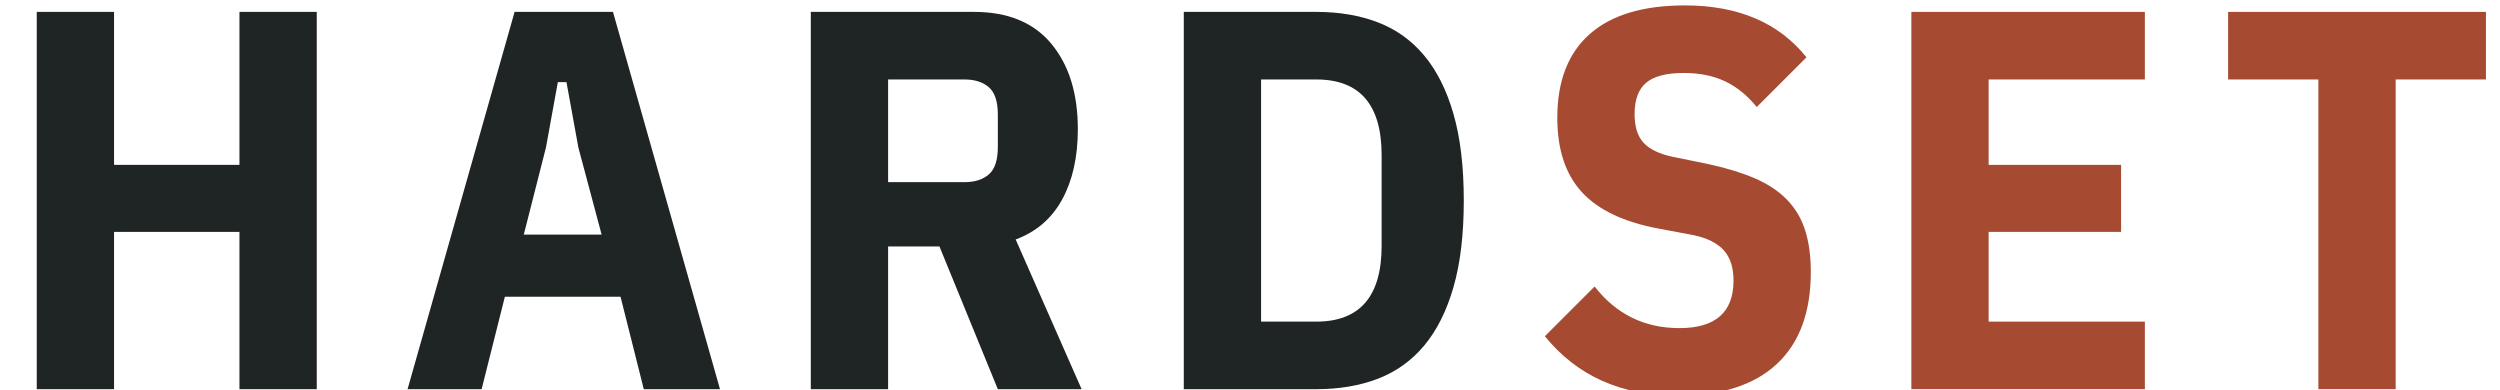
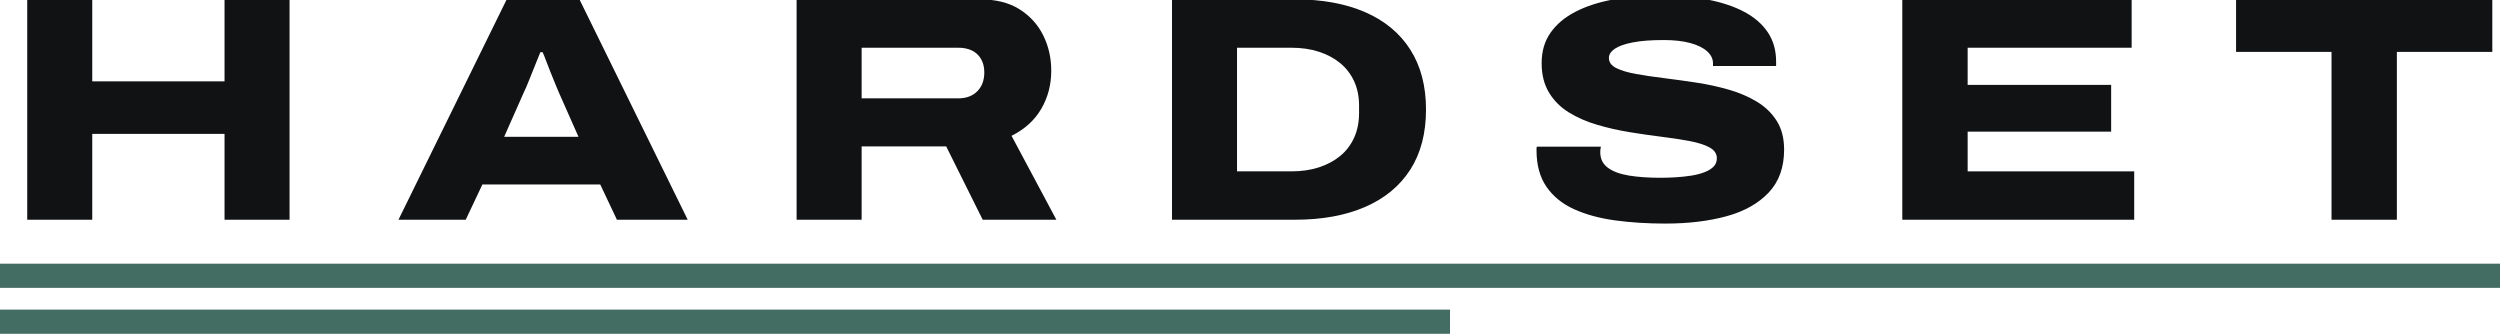
- <svg xmlns="http://www.w3.org/2000/svg" viewBox="0 0 222.0 34.6" role="img" aria-label="HARDSET">
-   <path fill="#1F2524" d="M21.264 20.592H10.128V34.56H3.264V1.056H10.128V14.64H21.264V1.056H28.128V34.56H21.264Z" />
-   <path fill="#1F2524" d="M57.168 34.56 55.104 26.352H44.832L42.768 34.56H36.192L45.696 1.056H54.432L63.936 34.56ZM51.36 13.104 50.304 7.296H49.536L48.48 13.104L46.512 20.832H53.424Z" />
-   <path fill="#1F2524" d="M78.864 34.56H72.0V1.056H86.496Q91.008 1.056 93.36 3.888Q95.712 6.72 95.712 11.472Q95.712 15.168 94.32 17.712Q92.928 20.256 90.192 21.264L96.048 34.56H88.608L83.424 21.888H78.864ZM85.632 16.176Q87.024 16.176 87.816 15.48Q88.608 14.784 88.608 13.056V10.176Q88.608 8.448 87.816 7.752Q87.024 7.056 85.632 7.056H78.864V16.176Z" />
-   <path fill="#1F2524" d="M105.12 1.056H116.88Q119.952 1.056 122.376 1.992Q124.8 2.928 126.48 4.944Q128.16 6.96 129.072 10.128Q129.984 13.296 129.984 17.808Q129.984 22.32 129.072 25.488Q128.16 28.656 126.48 30.672Q124.8 32.688 122.376 33.624Q119.952 34.56 116.88 34.56H105.12ZM116.88 28.56Q122.688 28.56 122.688 21.84V13.776Q122.688 7.056 116.88 7.056H111.984V28.56Z" />
-   <path fill="#A64B32" d="M148.992 35.136Q141.456 35.136 137.184 29.856L141.6 25.44Q144.48 29.136 149.136 29.136Q153.936 29.136 153.936 24.912Q153.936 23.184 153.072 22.224Q152.208 21.264 150.384 20.88L147.312 20.304Q142.656 19.44 140.472 17.064Q138.288 14.688 138.288 10.464Q138.288 5.568 141.168 3.024Q144.048 0.48 149.616 0.48Q156.72 0.48 160.416 5.088L156.0 9.504Q154.752 7.968 153.192 7.224Q151.632 6.48 149.52 6.48Q147.216 6.48 146.184 7.344Q145.152 8.208 145.152 10.128Q145.152 11.808 145.944 12.672Q146.736 13.536 148.512 13.92L151.584 14.544Q154.032 15.072 155.784 15.816Q157.536 16.56 158.664 17.712Q159.792 18.864 160.296 20.448Q160.8 22.032 160.8 24.144Q160.8 29.52 157.776 32.328Q154.752 35.136 148.992 35.136Z" />
-   <path fill="#A64B32" d="M169.728 34.56V1.056H190.464V7.056H176.592V14.64H188.352V20.592H176.592V28.56H190.464V34.56Z" />
-   <path fill="#A64B32" d="M212.736 7.056V34.56H205.872V7.056H197.856V1.056H220.752V7.056Z" />
+ <svg xmlns="http://www.w3.org/2000/svg" viewBox="0 0 780.5 104.203" role="img" aria-label="HARDSET">
+   <path d="M8.5 68.6V-0.2H28.8V25.4H70.1V-0.2H90.4V68.6H70.1V41.8H28.8V68.6Z" fill="#101214" />
+   <path d="M124.4 68.6 158.2 -0.2H180.9L214.7 68.6H192.6L187.4 57.6H150.6L145.4 68.6ZM157.4 42.7H180.6L174.4 28.7Q174.0 27.8 173.3 26.05Q172.6 24.3 171.8 22.35Q171.0 20.4 170.4 18.75Q169.8 17.1 169.4 16.3H168.7Q168.0 18.1 167.0 20.5Q166.0 22.9 165.15 25.1Q164.3 27.3 163.6 28.7Z" fill="#101214" />
+   <path d="M248.7 68.6V-0.2H305.9Q313.4 -0.2 318.3 2.9Q323.2 6 325.7 11.05Q328.2 16.1 328.2 22.1Q328.2 28.6 325.1 33.95Q322.0 39.3 315.8 42.4L329.8 68.6H306.8L295.4 45.7H269.0V68.6ZM269.0 30.7H299.2Q302.9 30.7 305.1 28.5Q307.3 26.3 307.3 22.6Q307.3 20.2 306.3 18.45Q305.3 16.7 303.5 15.8Q301.7 14.9 299.2 14.9H269.0Z" fill="#101214" />
+   <path d="M365.9 68.6V-0.2H404.3Q417 -0.2 426.2 3.8Q435.4 7.8 440.3 15.5Q445.2 23.2 445.2 34.2Q445.2 45.3 440.3 52.95Q435.4 60.6 426.2 64.6Q417 68.6 404.3 68.6ZM386.2 53.5H403.1Q407.9 53.5 411.75 52.25Q415.6 51 418.4 48.7Q421.2 46.4 422.75 43Q424.3 39.6 424.3 35.3V33Q424.3 28.7 422.75 25.35Q421.2 22 418.4 19.7Q415.6 17.4 411.75 16.15Q407.9 14.9 403.1 14.9H386.2Z" fill="#101214" />
+   <path d="M519.9 69.8Q511.5 69.8 504.2 68.8Q496.9 67.8 491.4 65.3Q485.9 62.8 482.8 58.3Q479.7 53.8 479.7 46.9Q479.7 46.7 479.7 46.4Q479.7 46.1 479.8 45.8H499.8Q499.7 46.2 499.65 46.6Q499.6 47 499.6 47.5Q499.6 50.6 501.95 52.35Q504.3 54.1 508.5 54.8Q512.7 55.5 518.4 55.5Q520.7 55.5 523.15 55.35Q525.6 55.2 527.9 54.85Q530.2 54.5 532.05 53.8Q533.9 53.1 534.95 52.05Q536.0 51 536.0 49.4Q536.0 47.3 533.75 46.05Q531.5 44.8 527.55 44.05Q523.6 43.3 518.75 42.7Q513.9 42.1 508.7 41.25Q503.5 40.4 498.6 38.95Q493.7 37.5 489.8 35.1Q485.9 32.7 483.6 28.9Q481.3 25.1 481.3 19.7Q481.3 14.2 484.05 10.25Q486.8 6.3 491.8 3.7Q496.8 1.1 503.6 -0.15Q510.4 -1.4 518.4 -1.4Q526.6 -1.4 533.25 -0.1Q539.9 1.2 544.65 3.75Q549.4 6.3 551.95 10.15Q554.5 14 554.5 19.2V20.6H534.8V19.8Q534.8 17.7 533.0 16.05Q531.2 14.4 527.75 13.45Q524.3 12.5 519.4 12.5Q513.5 12.5 509.7 13.25Q505.9 14 504.1 15.25Q502.3 16.5 502.3 18.1Q502.3 20.1 504.6 21.25Q506.9 22.4 510.8 23.1Q514.7 23.8 519.55 24.4Q524.4 25 529.65 25.8Q534.9 26.6 539.75 28Q544.6 29.4 548.5 31.75Q552.4 34.1 554.7 37.75Q557.0 41.4 557.0 46.7Q557.0 55 552.2 60.1Q547.4 65.2 539.05 67.5Q530.7 69.8 519.9 69.8Z" fill="#101214" />
+   <path d="M593.9 68.6V-0.2H665.5V14.9H614.3V26.5H659.1V41.1H614.3V53.5H666.3V68.6Z" fill="#101214" />
+   <path d="M727.9 68.6V16.2H698.1V-0.2H778.1V16.2H748.3V68.6Z" fill="#101214" />
+   <rect x="0" y="82.32" width="780.50" height="7.55" fill="#436C62" />
+   <rect x="0" y="96.66" width="452.69" height="7.55" fill="#436C62" />
</svg>
